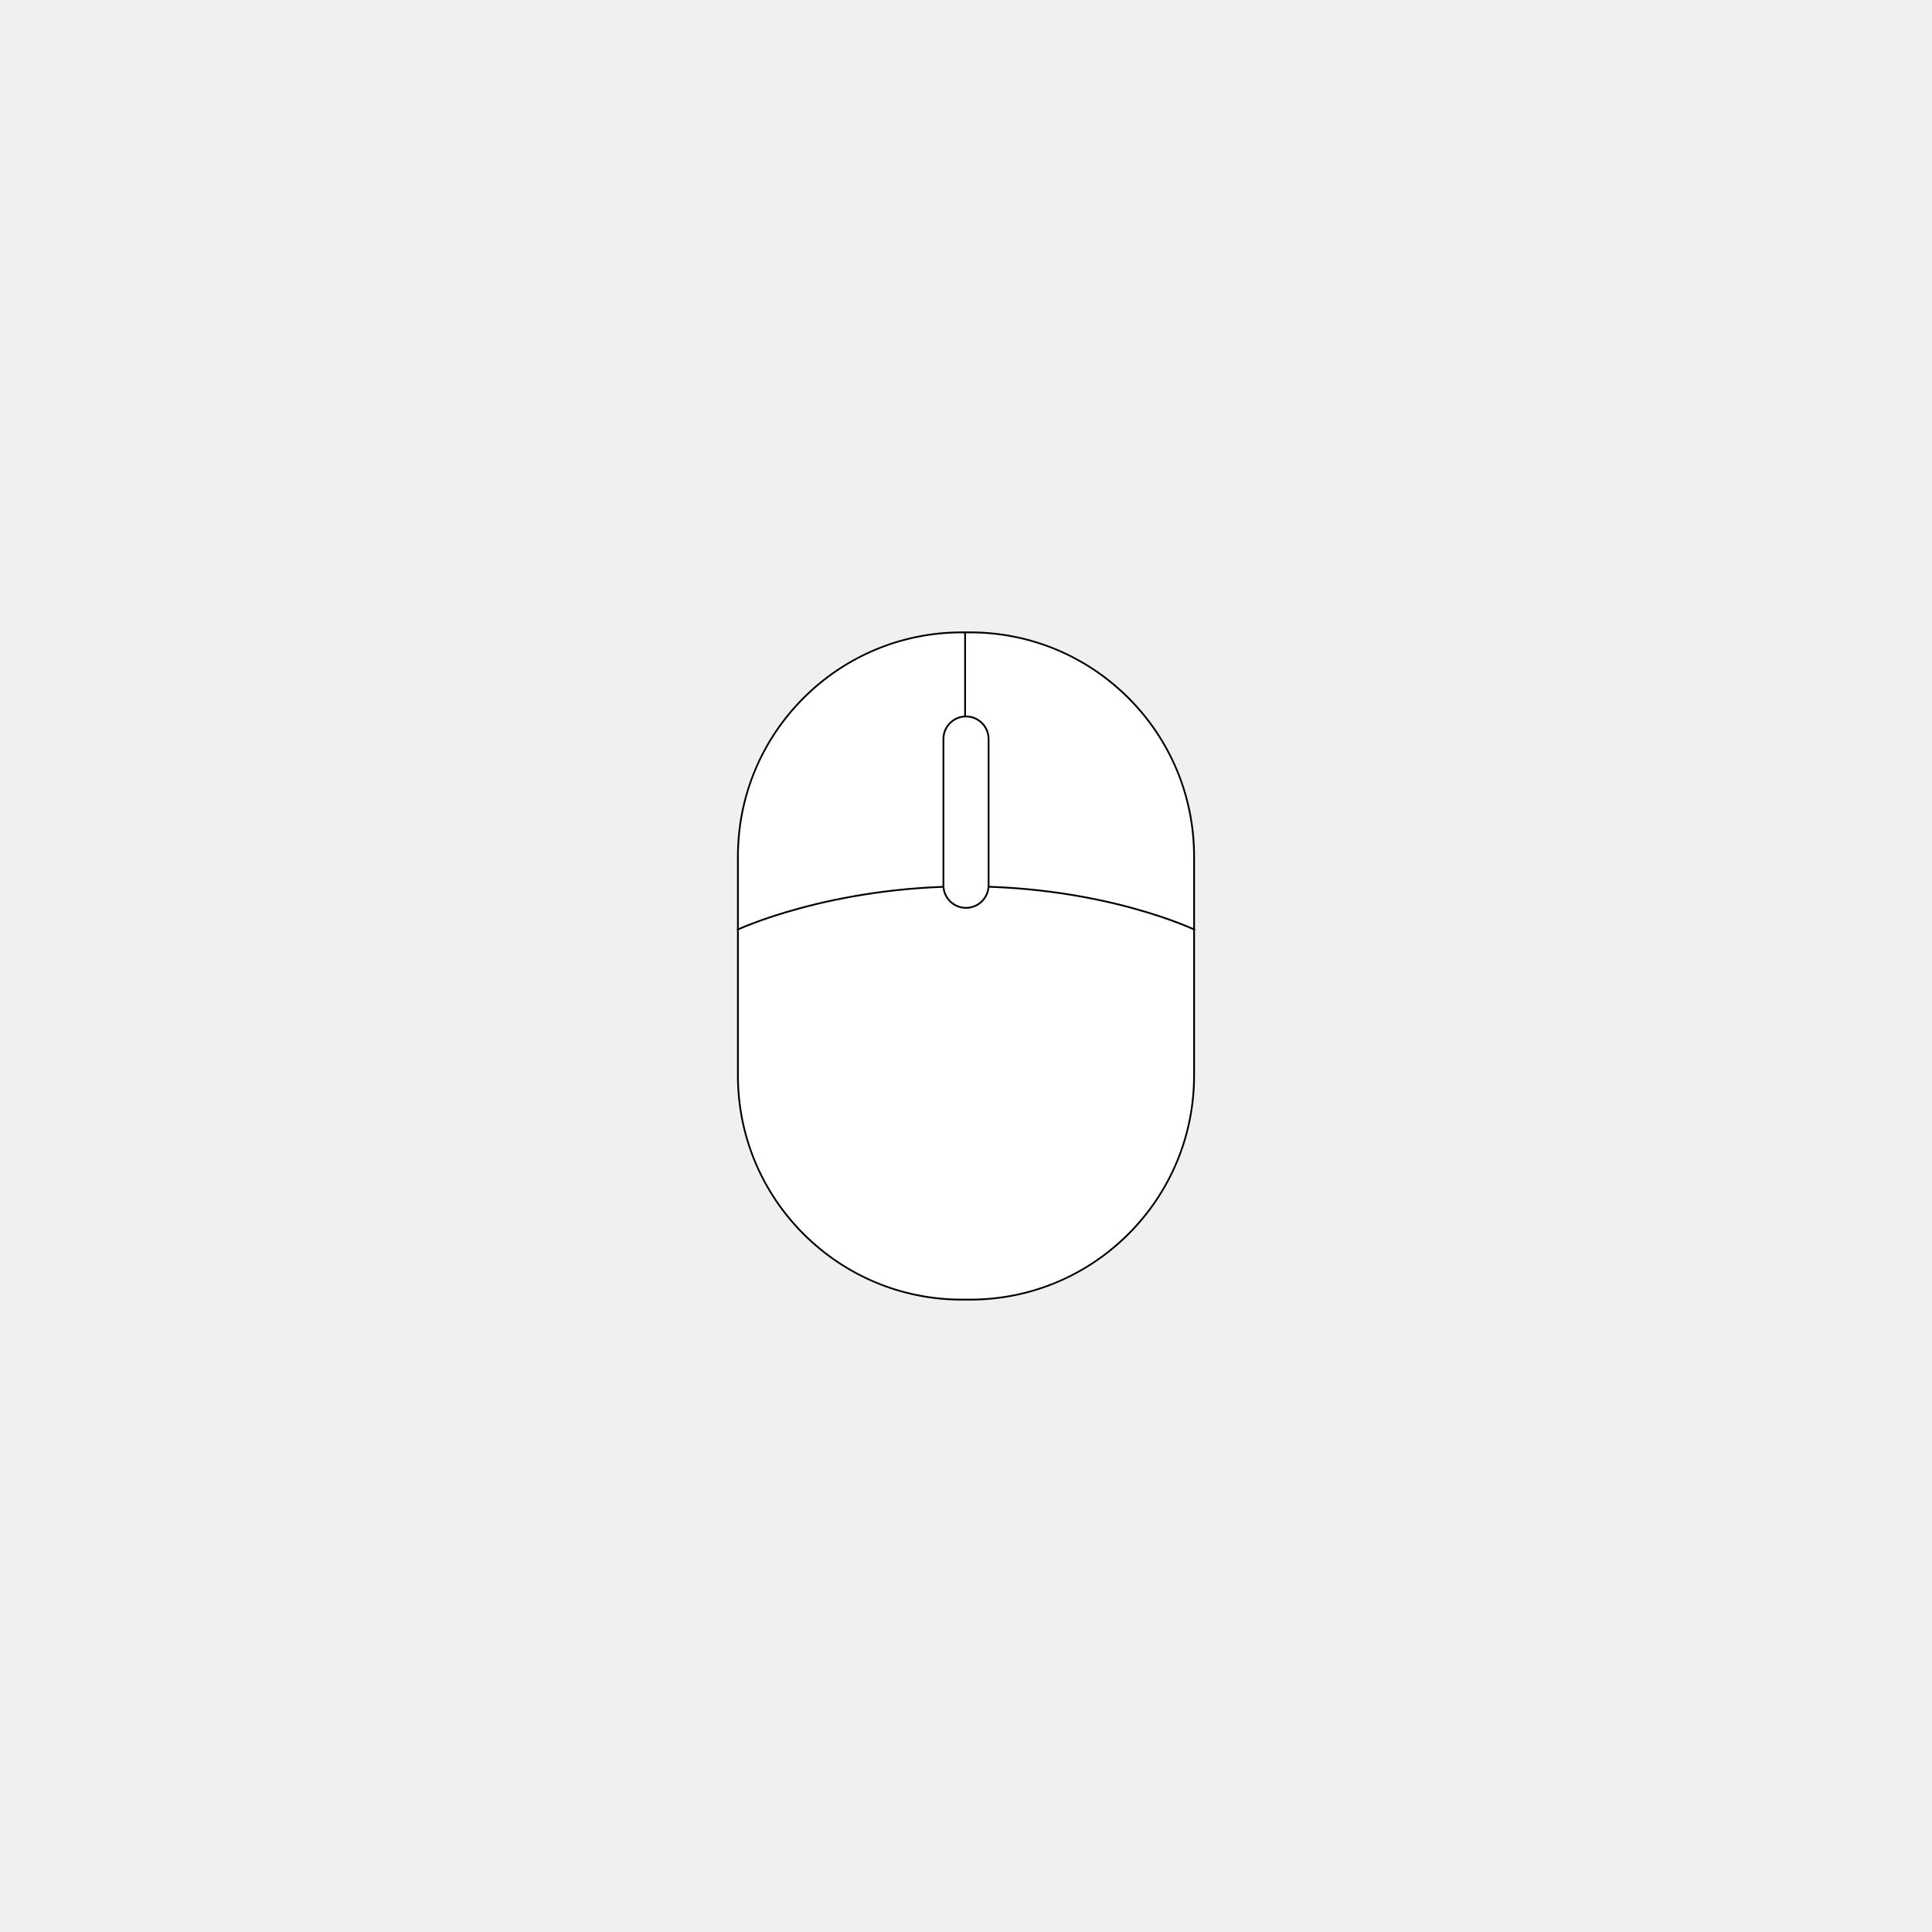
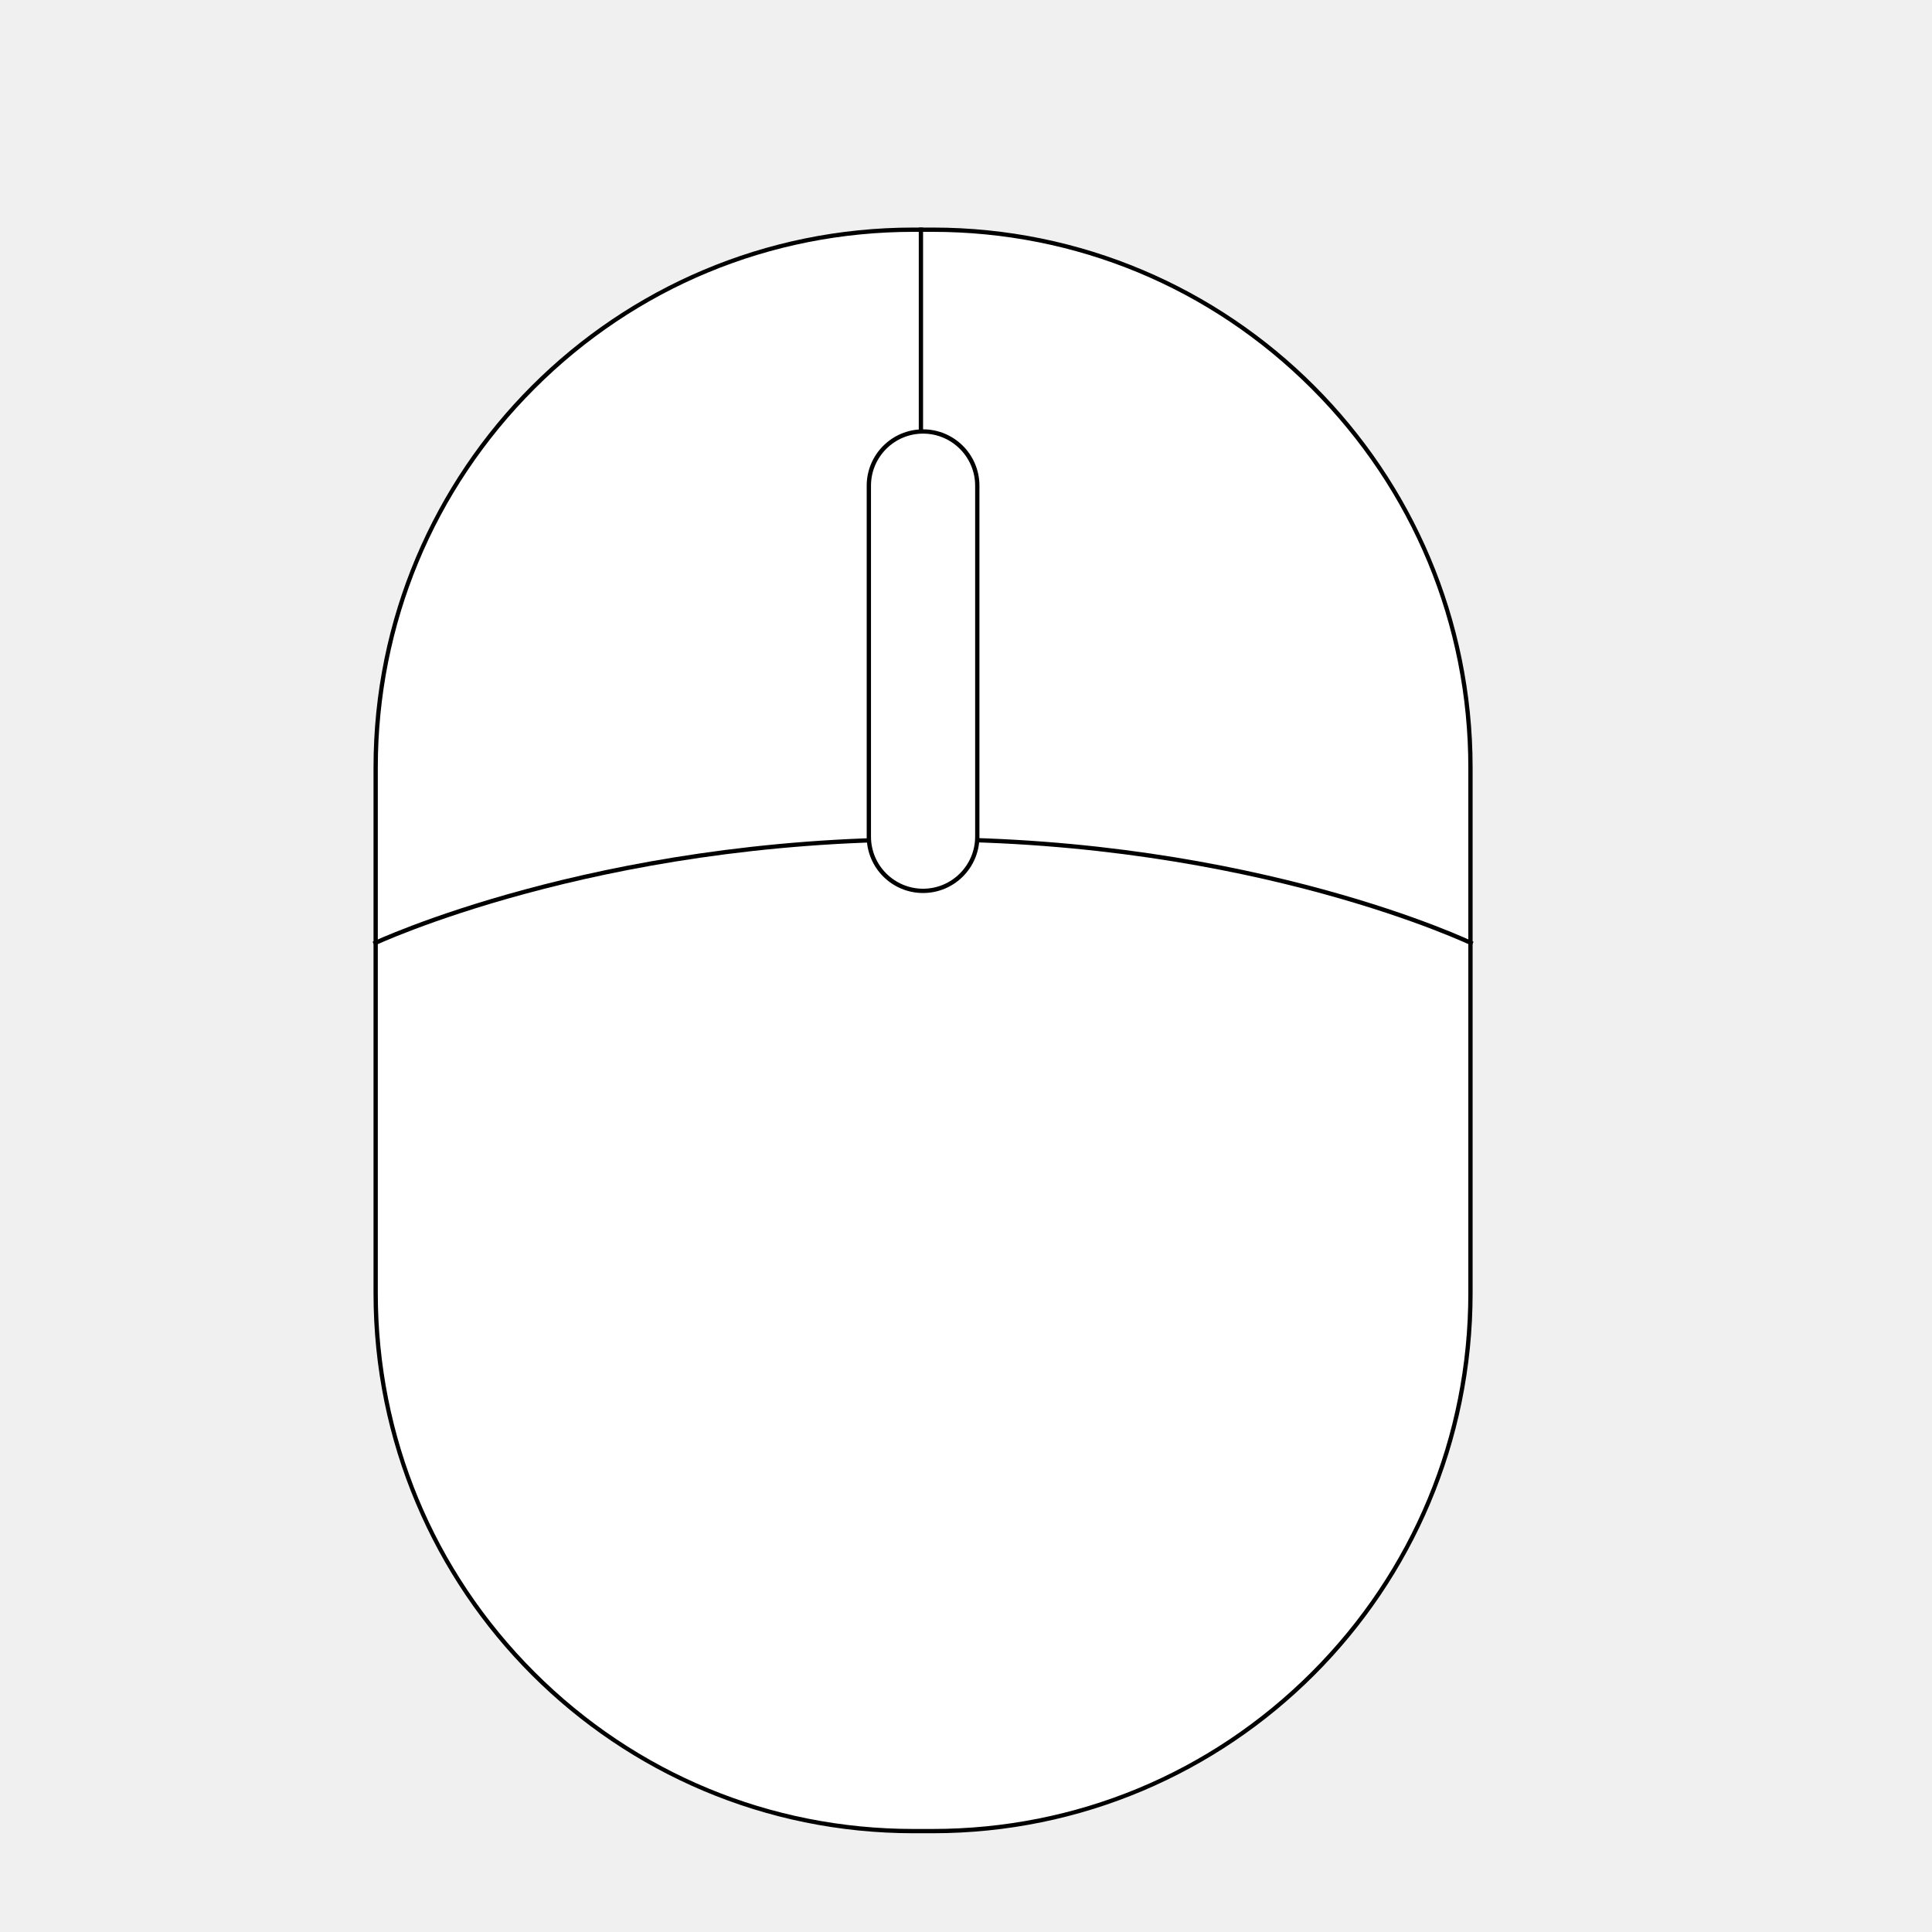
- <svg xmlns="http://www.w3.org/2000/svg" xmlns:xlink="http://www.w3.org/1999/xlink" version="1.1" id="레이어_1" x="0px" y="0px" width="1080px" height="1080px" viewBox="0 0 1080 1080" enable-background="new 0 0 1080 1080" xml:space="preserve">
+ <svg xmlns="http://www.w3.org/2000/svg" xmlns:xlink="http://www.w3.org/1999/xlink" version="1.1" id="레이어_1" x="0px" y="0px" width="500px" height="500px" viewBox="400 300 300 450" enable-background="new 0 0 1080 1080" xml:space="preserve">
  <g>
    <defs>
-       <rect id="SVGID_1_" width="1080" height="1080" />
+       <rect id="SVGID_1_" width="1000" height="1000" />
    </defs>
    <clipPath id="SVGID_2_">
      <use xlink:href="#SVGID_1_" overflow="visible" />
    </clipPath>
    <path clip-path="url(#SVGID_2_)" fill="#FFFFFF" d="M537.77,726.5c-69.074,0-125.27-56.195-125.27-125.27V478.769   c0-69.074,56.196-125.269,125.27-125.269h4.461c69.074,0,125.269,56.195,125.269,125.269V601.23   c0,69.074-56.194,125.27-125.269,125.27H537.77z" />
    <path clip-path="url(#SVGID_2_)" d="M542.23,354c33.327,0,64.66,12.978,88.226,36.544S667,445.442,667,478.769V601.23   c0,33.327-12.979,64.66-36.544,88.226S575.558,726,542.23,726h-4.461c-33.327,0-64.66-12.979-88.226-36.544   C425.979,665.891,413,634.558,413,601.23V478.769c0-33.327,12.978-64.659,36.543-88.225C473.109,366.978,504.442,354,537.77,354   H542.23 M542.23,353h-4.461C468.309,353,412,409.309,412,478.769V601.23C412,670.691,468.309,727,537.77,727h4.461   C611.691,727,668,670.691,668,601.23V478.769C668,409.309,611.691,353,542.23,353" />
    <path clip-path="url(#SVGID_2_)" fill="#FFFFFF" d="M412,519.813c0,0,51.5-24.313,128.5-24.313S668,519.813,668,519.813" />
    <path clip-path="url(#SVGID_2_)" fill="none" stroke="#000000" stroke-miterlimit="10" d="M412,519.813   c0,0,51.5-24.313,128.5-24.313S668,519.813,668,519.813" />
    <path clip-path="url(#SVGID_2_)" fill="#FFFFFF" d="M540,507.5c-6.963,0-12.629-5.666-12.629-12.629v-81.742   c0-6.963,5.666-12.629,12.629-12.629c6.964,0,12.629,5.666,12.629,12.629v81.742C552.629,501.834,546.964,507.5,540,507.5" />
    <path clip-path="url(#SVGID_2_)" d="M540,401c6.687,0,12.129,5.441,12.129,12.129v81.742c0,6.688-5.442,12.129-12.129,12.129   c-6.688,0-12.129-5.441-12.129-12.129v-81.742C527.871,406.441,533.312,401,540,401 M540,400c-7.251,0-13.129,5.878-13.129,13.129   v81.742c0,7.251,5.878,13.129,13.129,13.129s13.129-5.878,13.129-13.129v-81.742C553.129,405.878,547.251,400,540,400" />
    <line clip-path="url(#SVGID_2_)" fill="#FFFFFF" x1="539.5" y1="400.5" x2="539.5" y2="353" />
    <line clip-path="url(#SVGID_2_)" fill="none" stroke="#000000" stroke-miterlimit="10" x1="539.5" y1="400.5" x2="539.5" y2="353" />
  </g>
</svg>
